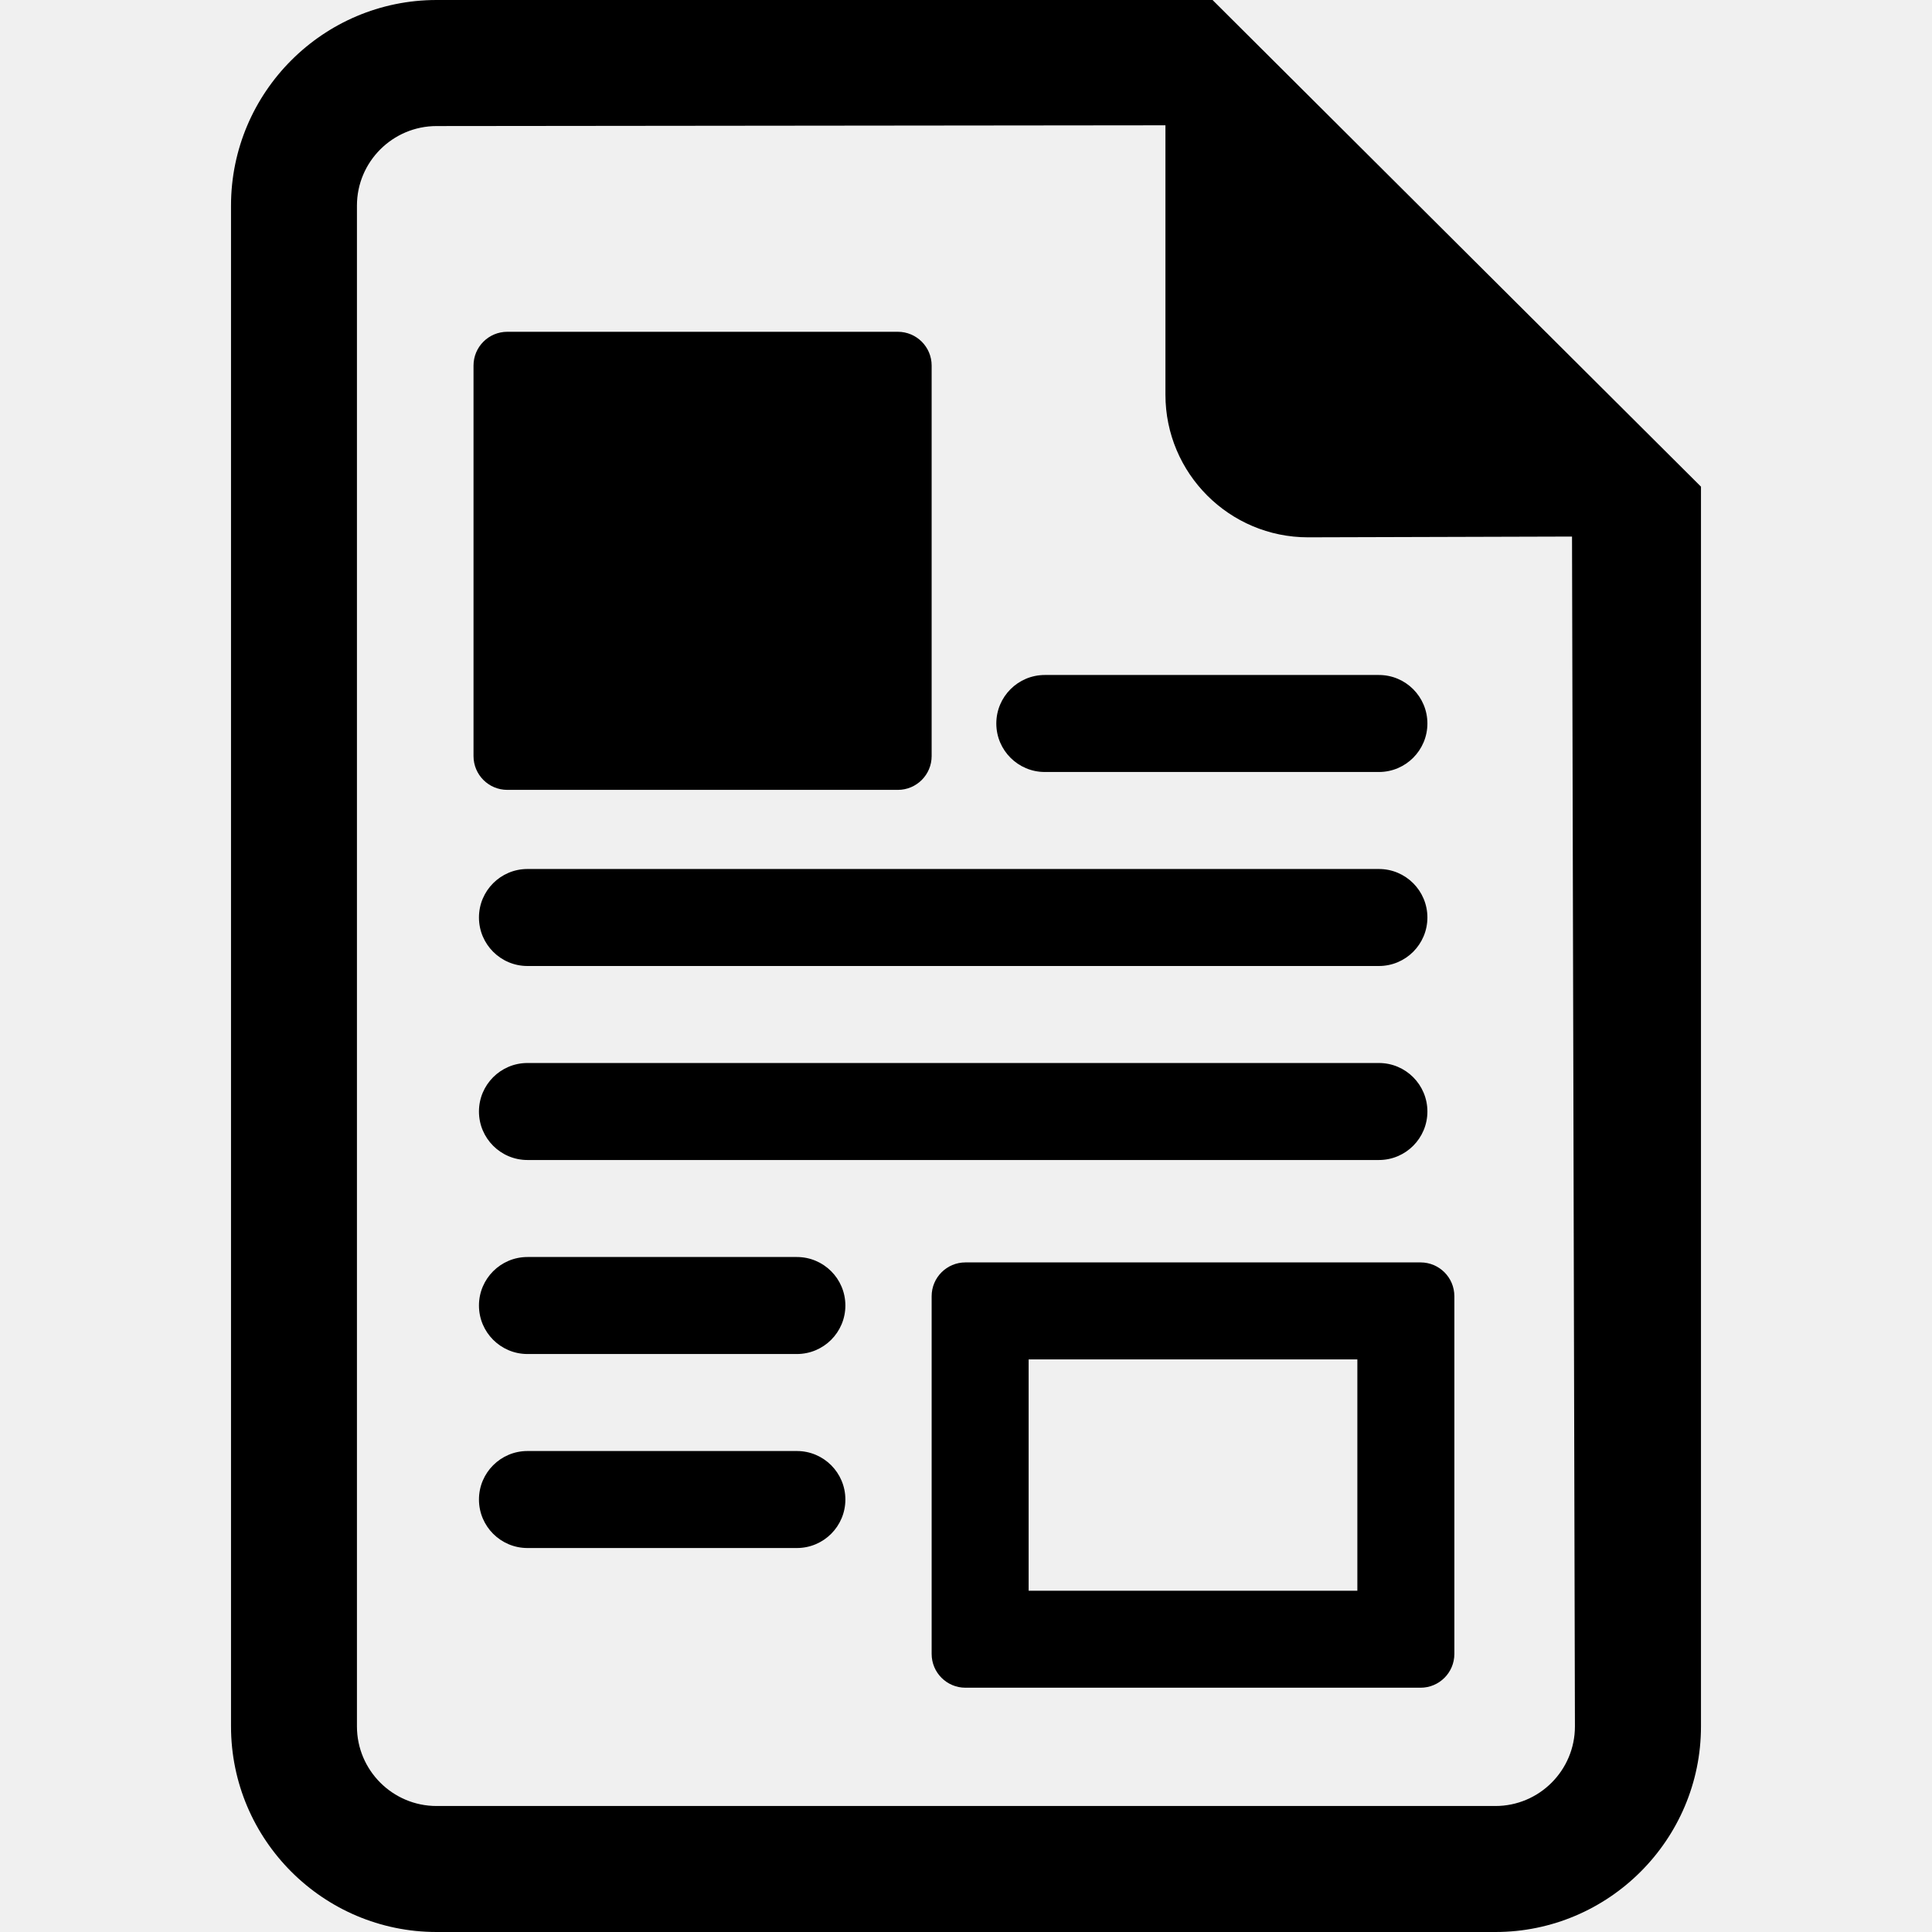
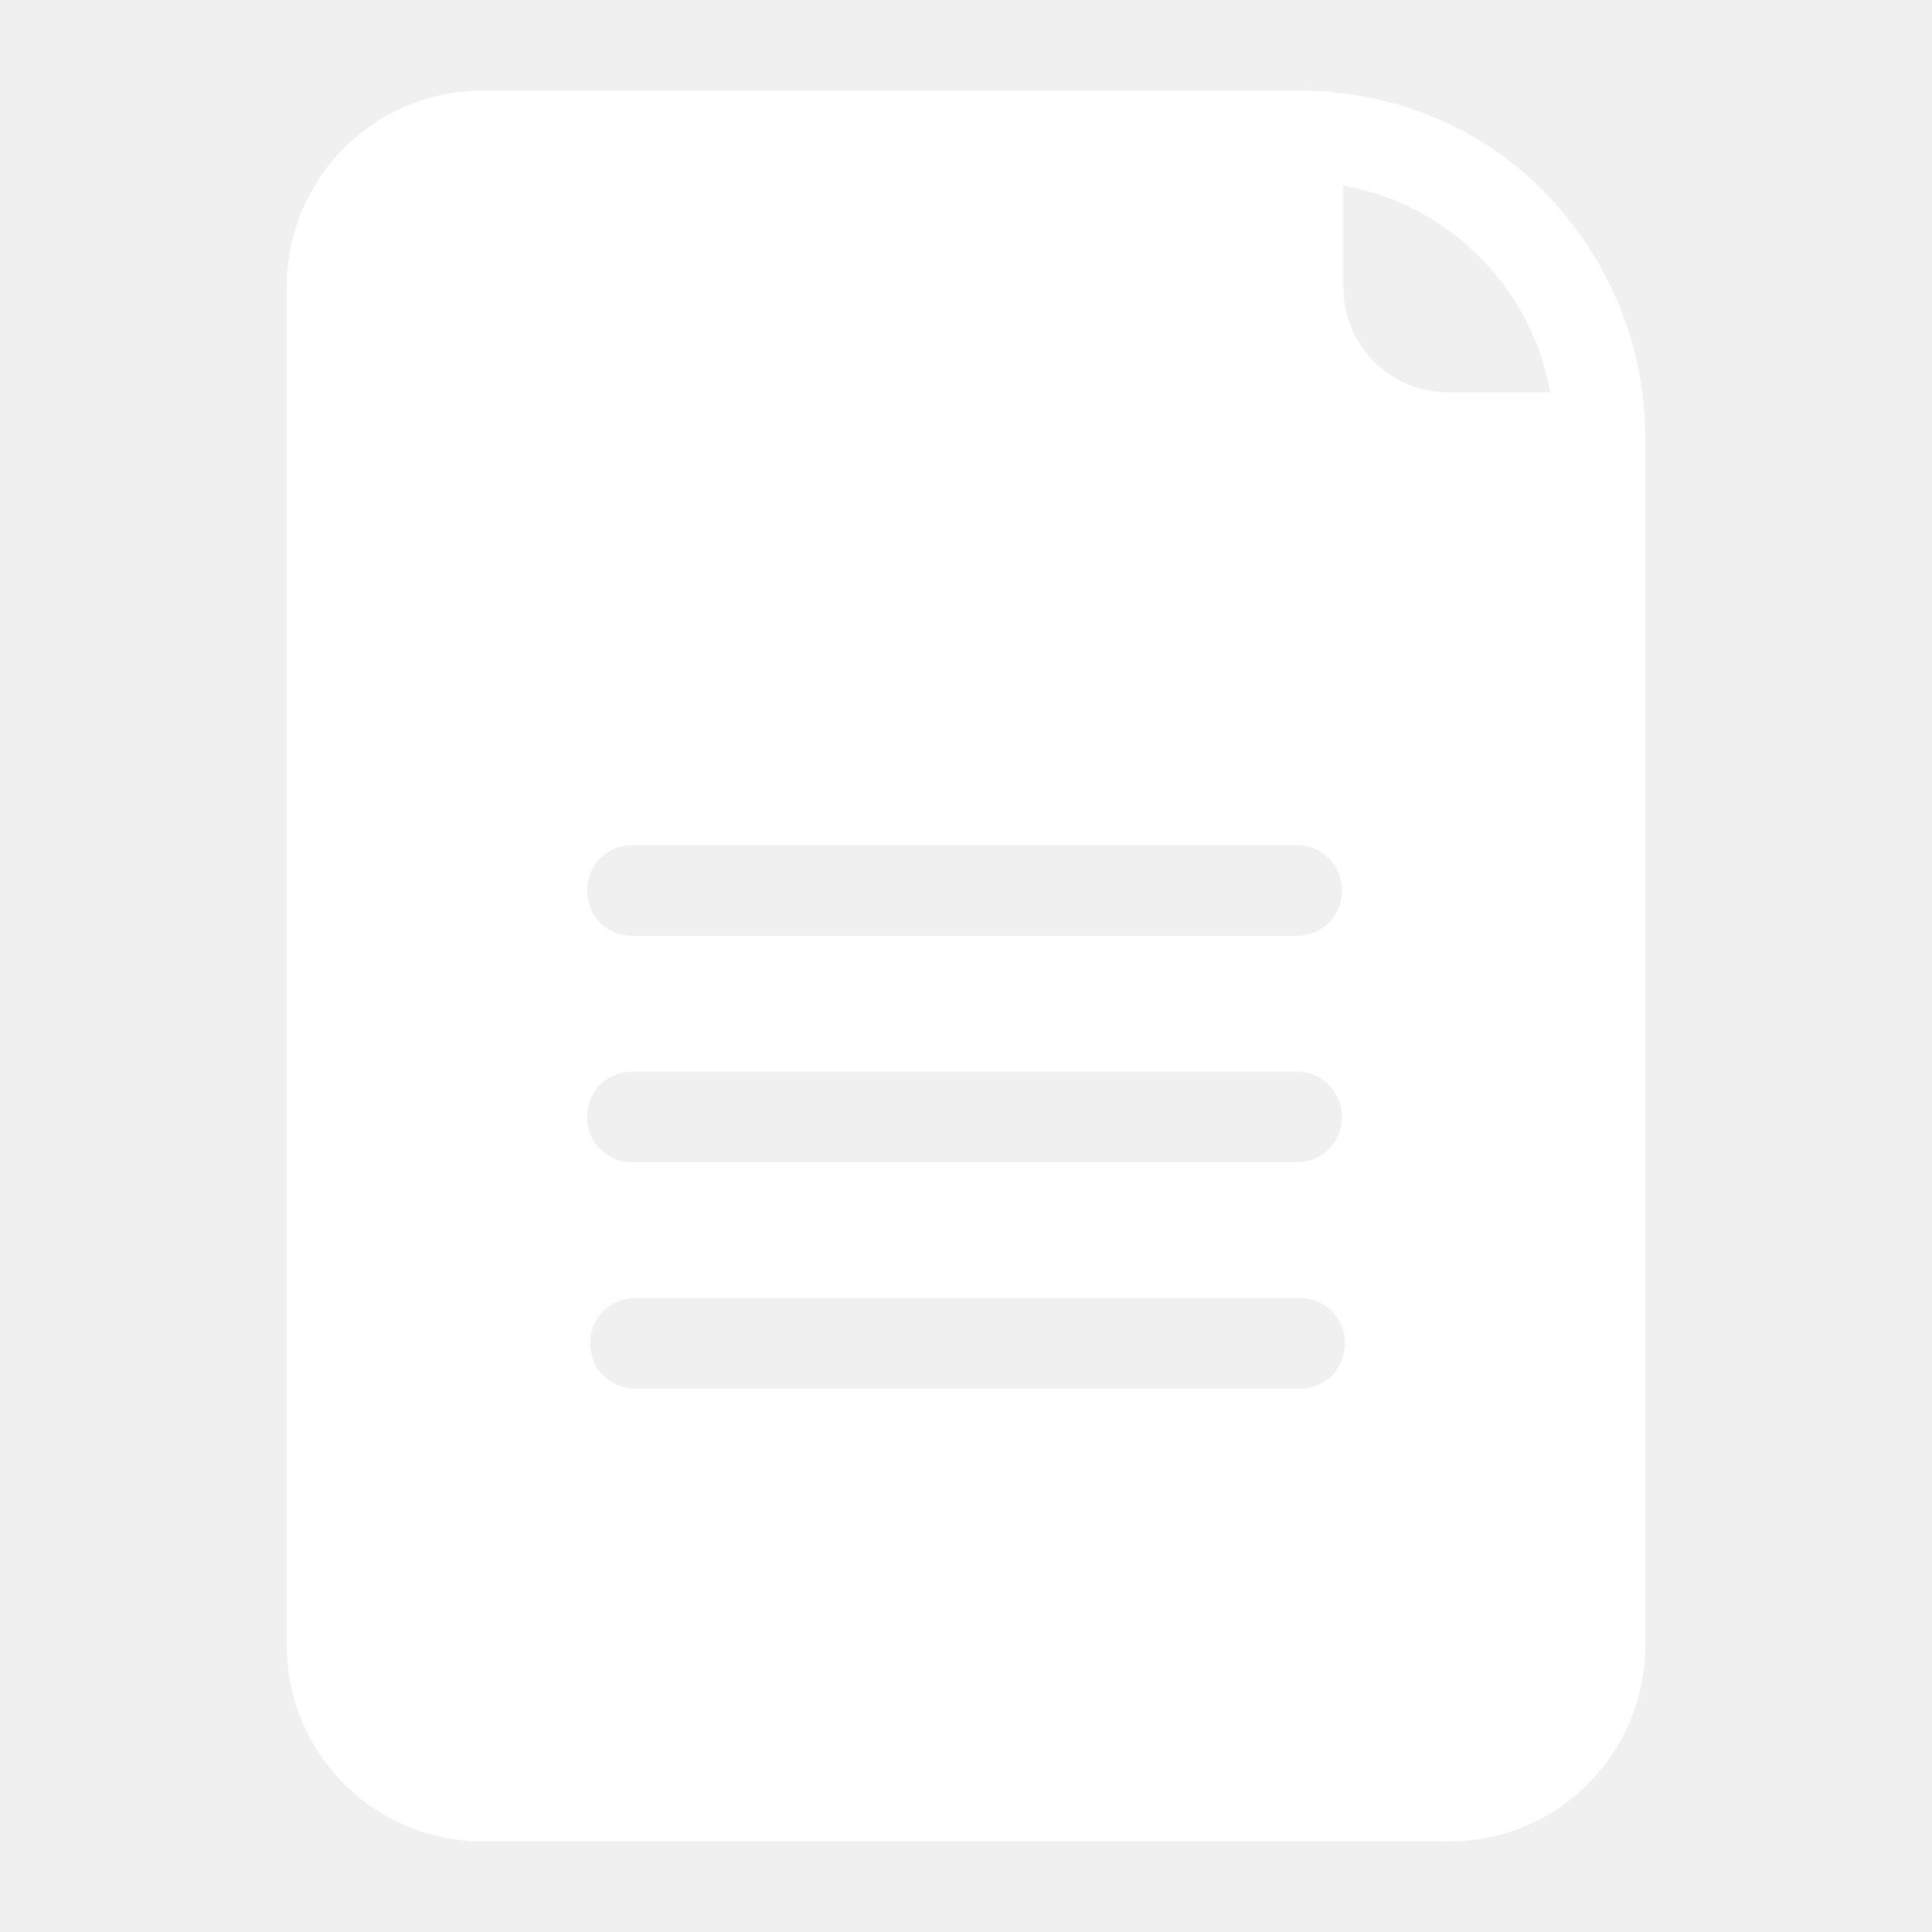
- <svg xmlns="http://www.w3.org/2000/svg" version="1.1" id="Capa_1" x="0px" y="0px" viewBox="0 0 482.14 482.14" style="enable-background:new 0 0 482.14 482.14;" xml:space="preserve">
-   <g>
-     <path d="M302.597,0H108.966C80.66,0,57.651,23.026,57.651,51.315v379.509c0,28.289,23.009,51.316,51.315,51.316h264.206   c28.273,0,51.316-23.026,51.316-51.316V121.449L302.597,0z M373.172,450.698H108.966c-10.97,0-19.89-8.905-19.89-19.874V51.315   c0-10.953,8.92-19.858,19.89-19.858l181.874-0.188v67.217c0,19.653,15.949,35.604,35.587,35.604l65.878-0.189l0.727,296.925   C393.032,441.793,384.142,450.698,373.172,450.698z" />
-     <path d="M232.497,91.228c0-4.654-3.774-8.429-8.429-8.429h-97.47c-4.655,0-8.429,3.775-8.429,8.429v97.459   c0,4.654,3.774,8.429,8.429,8.429h97.47c4.655,0,8.429-3.774,8.429-8.429V91.228z" />
-     <path d="M232.497,412.747c0,4.656,3.774,8.43,8.429,8.43h113.587c4.655,0,8.429-3.773,8.429-8.43V323.47   c0-4.655-3.774-8.429-8.429-8.429H240.926c-4.655,0-8.429,3.774-8.429,8.429V412.747z M256.703,339.249h82.033v57.723h-82.033   V339.249z" />
-     <path d="M344.111,216.862H131.629c-6.683,0-12.103,5.421-12.103,12.104c0,6.683,5.421,12.104,12.103,12.104h212.482   c6.683,0,12.103-5.421,12.103-12.104C356.214,222.283,350.793,216.862,344.111,216.862z" />
-     <path d="M260.739,192.654h83.372c6.683,0,12.103-5.421,12.103-12.104c0-6.683-5.421-12.104-12.103-12.104h-83.372   c-6.684,0-12.105,5.421-12.105,12.104C248.634,187.233,254.055,192.654,260.739,192.654z" />
-     <path d="M344.111,265.277H131.629c-6.683,0-12.103,5.421-12.103,12.104c0,6.683,5.421,12.104,12.103,12.104h212.482   c6.683,0,12.103-5.421,12.103-12.104C356.214,270.698,350.793,265.277,344.111,265.277z" />
-     <path d="M198.863,313.693h-67.233c-6.683,0-12.103,5.421-12.103,12.104c0,6.684,5.421,12.104,12.103,12.104h67.233   c6.683,0,12.105-5.421,12.105-12.104C210.967,319.114,205.546,313.693,198.863,313.693z" />
-     <path d="M198.863,362.109h-67.233c-6.683,0-12.103,5.421-12.103,12.103c0,6.683,5.421,12.104,12.103,12.104h67.233   c6.683,0,12.105-5.421,12.105-12.104C210.967,367.53,205.546,362.109,198.863,362.109z" />
-   </g>
-   <g>
- </g>
-   <g>
- </g>
-   <g>
- </g>
-   <g>
- </g>
-   <g>
- </g>
-   <g>
- </g>
-   <g>
- </g>
-   <g>
- </g>
-   <g>
- </g>
-   <g>
- </g>
-   <g>
- </g>
-   <g>
- </g>
-   <g>
- </g>
-   <g>
- </g>
-   <g>
- </g>
+ <svg xmlns="http://www.w3.org/2000/svg" fill="#ffffff" viewBox="0 0 128 128" width="128px" height="128px">
+   <path d="M32,122h64c7.2,0,13-5.8,13-13V29c0-6.1-2.4-11.9-6.7-16.3S92.1,6,86,6L32,6c-7.2,0-13,5.8-13,13v90 C19,116.2,24.8,122,32,122z M86.1,92h-44c-1.7,0-3-1.3-3-3s1.3-3,3-3h44c1.7,0,3,1.3,3,3S87.8,92,86.1,92z M98,17 c2.5,2.5,4.1,5.6,4.7,9H96c-3.9,0-7-3.1-7-7l0-6.7C92.4,12.9,95.5,14.5,98,17z M41.9,56h44c1.7,0,3,1.3,3,3s-1.3,3-3,3h-44 c-1.7,0-3-1.3-3-3S40.2,56,41.9,56z M41.9,71h44c1.7,0,3,1.3,3,3s-1.3,3-3,3h-44c-1.7,0-3-1.3-3-3S40.2,71,41.9,71z" />
</svg>
